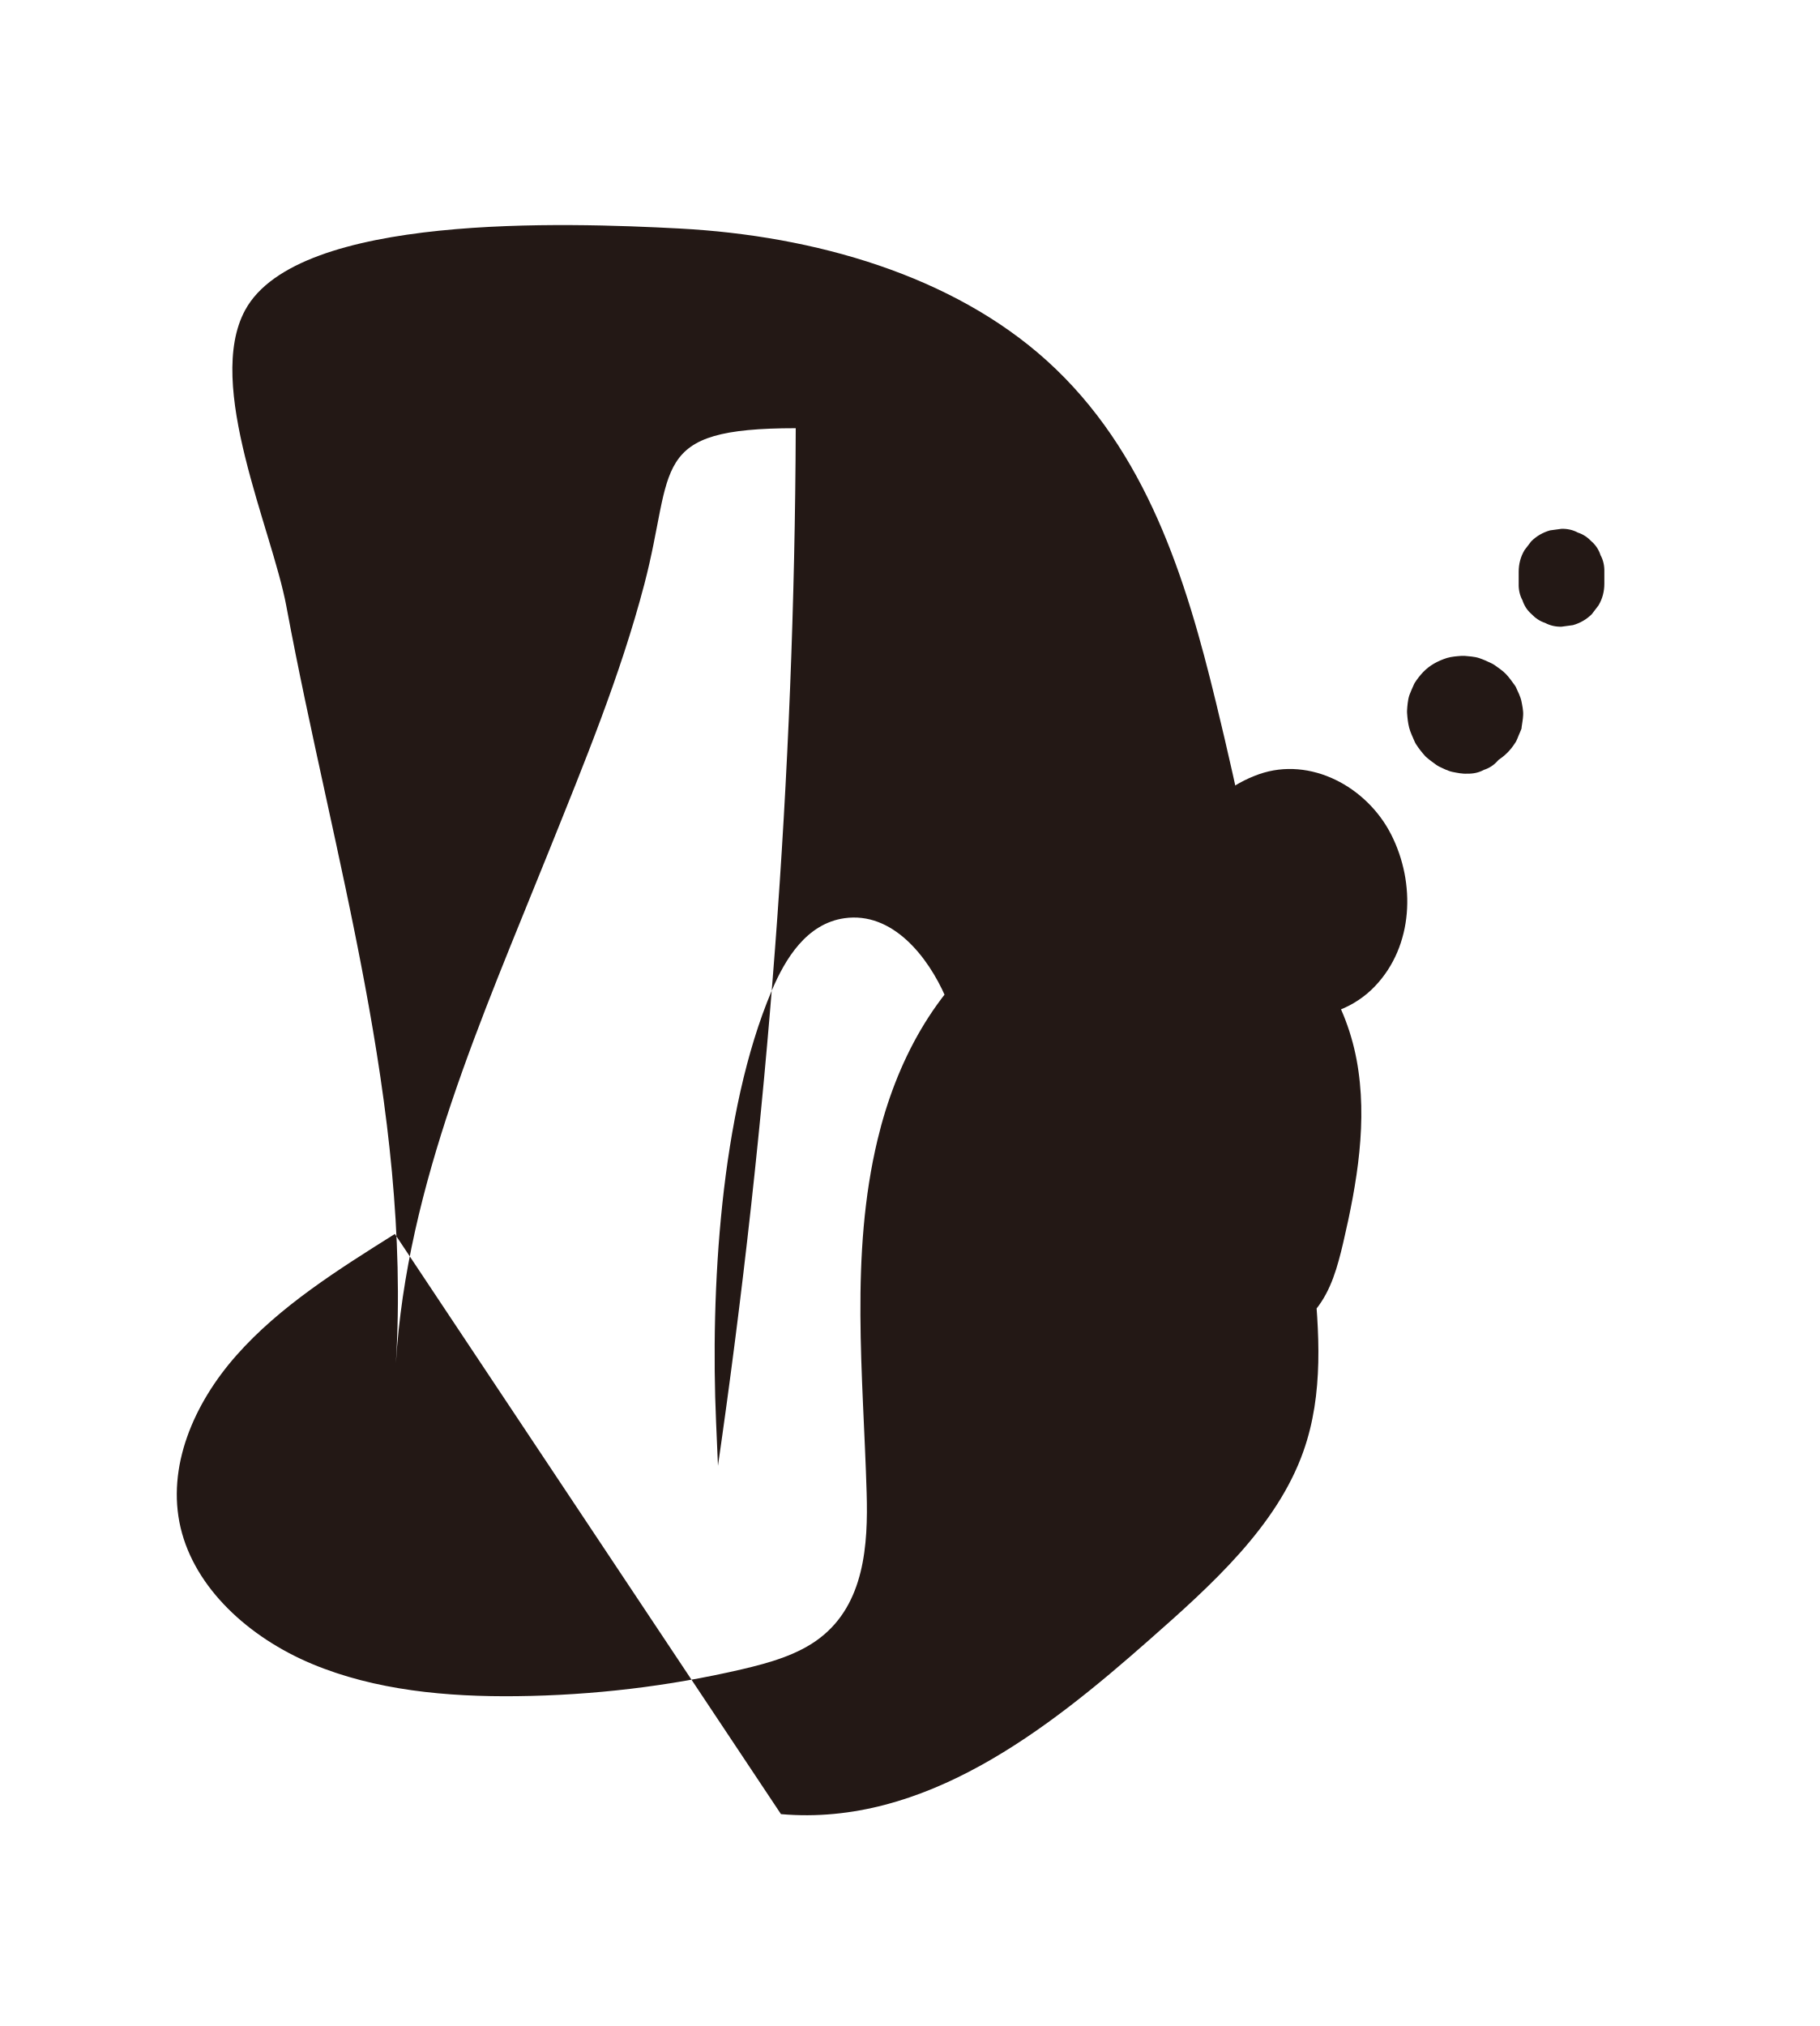
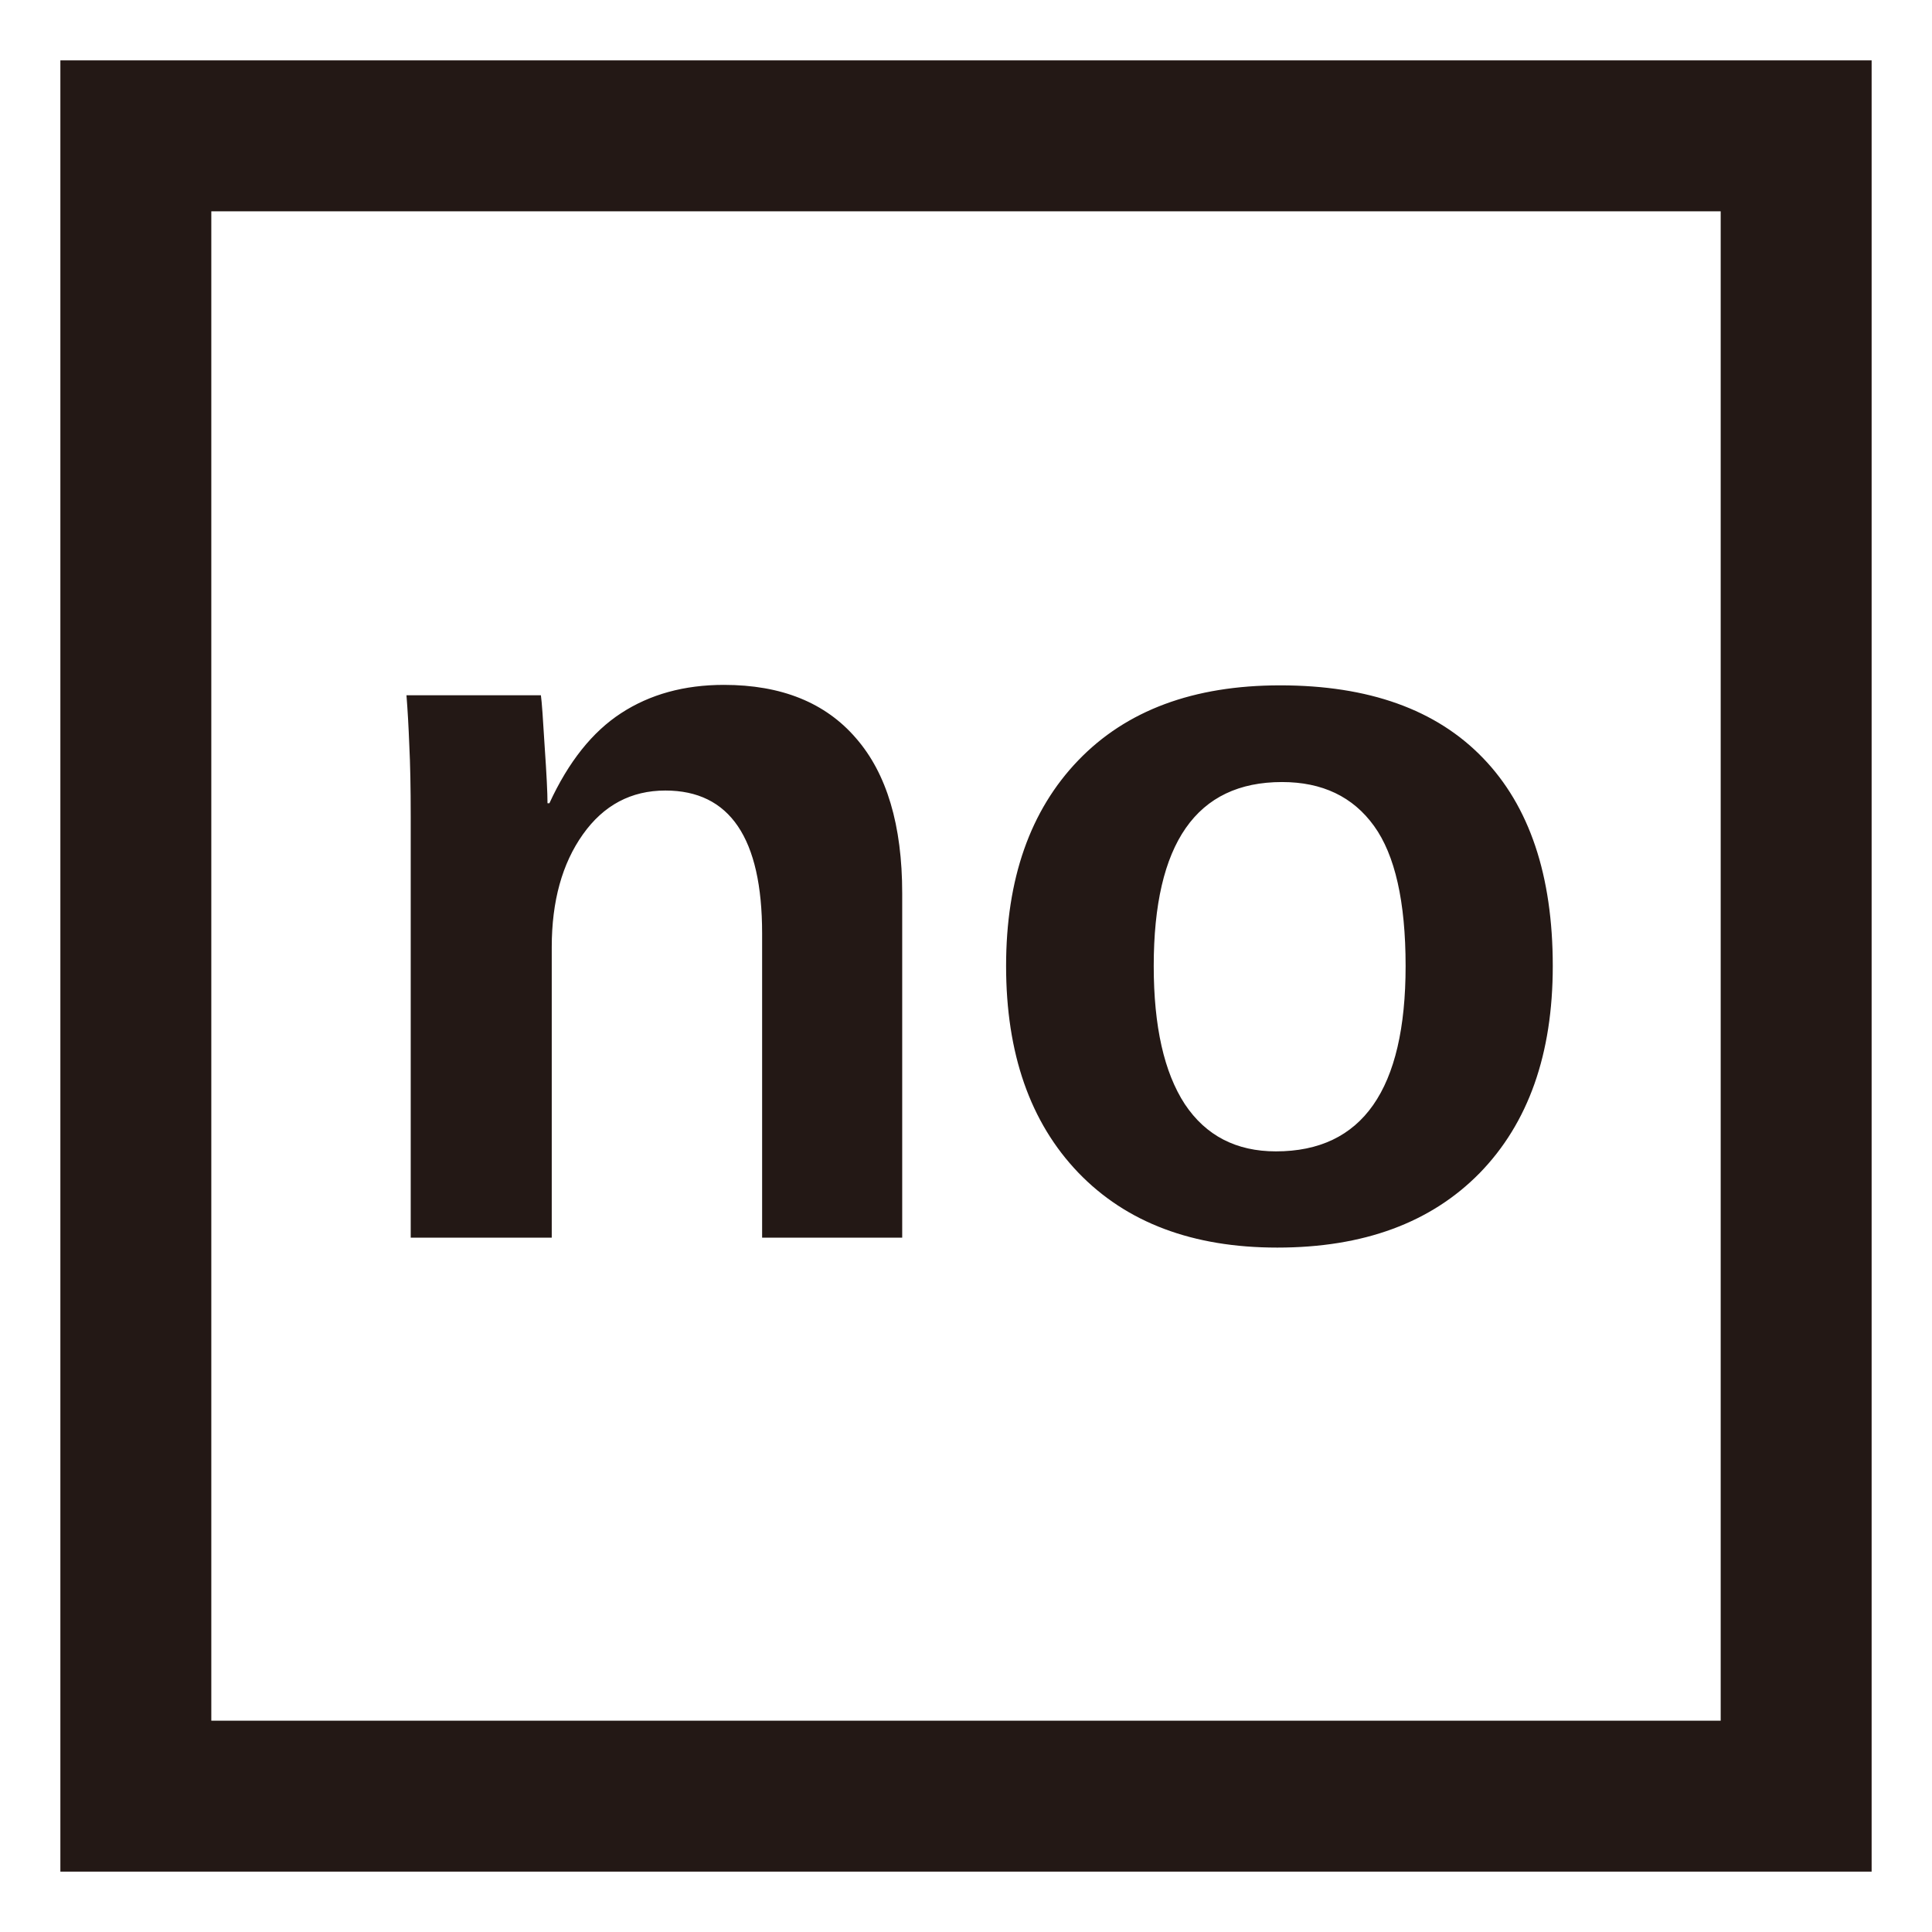
- <svg xmlns="http://www.w3.org/2000/svg" viewBox="52 427 106 118">
+ <svg xmlns="http://www.w3.org/2000/svg" viewBox="0 0 64 64">
  <style>
    svg { color: #231815; }
    @media (prefers-color-scheme: dark) { svg { color: #f2efe9; } }
+     .b { fill: none; stroke: currentColor; stroke-miterlimit: 10; stroke-width: 5px; }
+     .w { fill: currentColor; font-family: Arial, Helvetica, sans-serif; font-size: 34px; font-weight: 700; }
  </style>
-   <path fill="currentColor" d="M97.49,532.66c8.36.73,15.5-4.9,21.43-10.13,3.67-3.23,7.46-6.64,9-11,1.19-3.36.93-6.96.58-10.47-1.12-11.13-3.01-22.21-5.67-33.14-1.74-7.18-4.03-14.65-9.85-19.91-5.5-4.97-13.52-7.28-21.39-7.7-6.63-.35-22.24-.9-25.31,4.75-2.36,4.34,1.56,12.75,2.4,17.25,2.72,14.63,7.29,29.14,6.38,44.09.63-10.38,5.01-20.11,8.9-29.8,2.06-5.13,4.18-10.26,5.57-15.57,1.79-6.83.2-9.09,8.82-9.09-.07,20.2-1.63,40.39-4.53,60.43-.04-.85-.07-1.69-.11-2.54-.33-7.59.23-18.03,3.25-25.15.78-1.84,2.02-3.88,4.22-4.2,2.81-.4,4.87,2.24,5.89,4.57,2.86,6.55,3.67,13.78,2.31,20.69,3.28-.83,6.6-.01,10,.22s7.3-.25,9.27-2.7c.9-1.12,1.26-2.5,1.58-3.84.82-3.52,1.45-7.15.79-10.69s-2.79-7.03-6.36-8.78c-4.48-2.19-10.38-1.13-14.33,1.75-3.94,2.88-6.15,7.25-7.21,11.66-1.62,6.74-.84,13.71-.64,20.59.09,3.03-.13,6.46-2.72,8.45-1.27.98-2.94,1.45-4.57,1.83-4.26.99-8.66,1.51-13.07,1.56-4.08.05-8.27-.34-11.95-1.88s-6.82-4.41-7.65-7.93c-.83-3.52.75-7.22,3.26-10.05,2.51-2.84,5.89-4.97,9.22-7.06" />
-   <path fill="currentColor" d="M126.06,477.01c-.07-.06-.15-.16-.22-.22.31.24.36.48.17.2-.21-.3.16.64.11.27-.01-.09-.04-.17-.06-.26l.09.66c-.02-.18-.02-.35,0-.53l-.09.66c.02-.15.07-.3.11-.45.08-.29-.13.32-.15.33.05-.03.08-.17.11-.22.04-.07.09-.14.13-.21.16-.27-.18.26-.21.26.04,0,.31-.33.36-.38s.11-.09.16-.14c.29-.27-.41.25-.21.16.14-.06.28-.18.42-.25.08-.04.44-.2,0-.01s-.08.04,0,.01c.17-.06.35-.09.53-.12l-.66.09c.3-.04.59-.04.88,0l-.66-.09c.26.04.51.1.76.19.49.17-.37-.21-.16-.07.1.06.21.11.31.16.07.04.32.15.34.22-.03-.1-.52-.43-.15-.1.17.15.32.32.48.49.3.33-.35-.52-.11-.14.06.1.13.19.19.29.12.2.21.41.32.61-.36-.67-.15-.37-.08-.17.04.11.07.22.1.33.07.26.12.52.16.78l-.09-.66c.06.5.06.99,0,1.48l.09-.66c-.06.38-.16.74-.27,1.1-.1.33.11-.21.11-.25,0,.09-.1.21-.14.28s-.08.15-.13.22c-.12.18-.31.29.13-.15-.12.12-.23.25-.35.37-.32.32.37-.23.15-.11-.08.04-.15.1-.23.14-.06.04-.2.14-.28.14.02,0,.6-.2.26-.12-.2.05-.38.1-.58.14l.66-.09c-.4.05-.8.05-1.2,0l.66.09c-.24-.04-.48-.09-.72-.16-.04-.01-.32-.13-.35-.12.11-.04.61.29.14.05-.2-.1-.4-.21-.59-.34-.44-.29.31.27.12.1-.09-.08-.18-.16-.27-.24-.07-.07-.14-.14-.21-.21-.05-.06-.1-.12-.15-.18l.25.32c-.17-.06-.34-.55-.42-.71-.24-.45.17.55.02.06-.04-.14-.09-.27-.13-.41-.08-.28-.13-.56-.17-.85l.09.66c-.11-.88-.07-1.76.04-2.64l-.09.66c.04-.29.09-.58.14-.87.12-.67.1-1.32-.25-1.93-.3-.52-.9-1.01-1.49-1.15-1.23-.28-2.82.37-3.08,1.75-.59,3.18-.55,7.02,2.19,9.27,1.34,1.11,2.88,1.78,4.63,1.88s3.42-.57,4.57-1.78c2.25-2.36,2.37-6.01.95-8.82s-4.72-4.57-7.7-3.53c-1.53.54-3.01,1.62-3.69,3.13-.4.9-.6,1.77-.47,2.75s.59,1.89,1.34,2.55c.98.86,2.58,1.04,3.54,0,.87-.95,1.05-2.61,0-3.54h0Z" />
-   <path fill="currentColor" d="M145.45,461v-.7c.01-.34-.06-.67-.22-.96-.1-.31-.27-.58-.52-.8-.23-.24-.49-.42-.8-.52-.3-.16-.62-.23-.96-.22l-.66.09c-.42.12-.79.33-1.1.64l-.39.51c-.23.39-.34.81-.34,1.26v.7c-.01.34.06.67.22.96.1.31.27.58.52.8.23.24.49.42.8.52.3.16.62.23.96.22l.66-.09c.42-.12.79-.33,1.1-.64l.39-.51c.23-.39.34-.81.34-1.26h0Z" />
-   <path fill="currentColor" d="M130.13,481.72c.1-.6.19-1.2.2-1.81s-.07-1.23-.16-1.85c-.15-1.02-.51-1.98-.96-2.9-.26-.54-.93-.99-1.49-1.15-.6-.16-1.4-.09-1.93.25s-1,.86-1.15,1.49l-.09.66c0,.45.12.87.34,1.26.06.12.12.25.17.37l-.25-.6c.27.63.45,1.29.54,1.97l-.09-.66c.09.68.09,1.36,0,2.04l.09-.66c-.01.08-.02.16-.04.24-.1.33-.12.66-.04,1,.02.33.11.64.3.93.3.52.9,1.01,1.49,1.15.64.15,1.36.11,1.93-.25.51-.33,1.04-.86,1.15-1.49h0Z" />
-   <path fill="currentColor" d="M134,468.57c0,.6.14,1.02.41,1.54.01.02.02.04.04.06,0,.01.02.02.03.04.1.15.28.38.4.52.04.04.07.08.11.12.51.43.73.55,1.36.79.05.02.1.03.15.05.27.06.55.09.82.11.05,0,.11,0,.16,0,.28-.02.55-.05.82-.11.05-.01.1-.03.15-.04.2-.07.51-.18.73-.32.48-.31.79-.61,1.1-1.1.01-.02.03-.05.04-.07.05-.1.11-.25.14-.33s.1-.22.14-.33c.01-.03.02-.06.03-.09,0-.02,0-.04,0-.05.03-.22.08-.47.09-.7.02-.26-.06-.62-.1-.82-.05-.25-.22-.6-.3-.77-.02-.05-.05-.11-.09-.16-.16-.22-.32-.45-.51-.65s-.44-.36-.63-.5c-.06-.04-.12-.08-.18-.11-.24-.12-.49-.23-.75-.32s-.64-.11-.85-.13c-.06,0-.12,0-.18,0-.27.02-.57.04-.84.12-.53.17-1.01.42-1.4.83-.18.19-.35.41-.49.63-.01.02-.03.05-.04.08-.09.18-.18.42-.26.61,0,.02-.02.04-.02.06-.08.24-.11.65-.12.82,0,.06-.01.13,0,.19.02.28.05.57.12.84s.22.58.31.79c.03.07.06.13.1.19.15.23.32.45.51.66.02.03.05.05.08.08.18.16.38.3.57.44.06.04.12.08.18.11.19.09.52.26.78.31s.57.12.86.1c.34.01.67-.06.96-.22.31-.1.58-.27.8-.52.24-.23.42-.49.52-.8.16-.3.23-.62.22-.96l-.09-.66c-.12-.42-.33-.79-.64-1.1l-.51-.39c-.39-.23-.81-.34-1.26-.34-.05,0-.11,0-.16,0l.66.09c-.07-.01-.14-.03-.2-.06l.6.25c-.07-.03-.13-.07-.2-.11l.51.39c-.08-.06-.14-.13-.2-.2l.39.51c-.06-.08-.11-.17-.15-.27l.25.6c-.04-.09-.07-.19-.08-.29l.09.66c-.01-.09-.01-.17,0-.26l-.09.66c.01-.07.03-.15.06-.21l-.25.6c.03-.06.06-.11.1-.16l-.39.51s.08-.09.13-.13l-.51.39s.1-.07.16-.09l-.6.25c.06-.02.12-.04.19-.05l-.66.09c.07,0,.14,0,.22,0l-.66-.09c.09.01.18.04.27.07l-.6-.25c.09.04.18.09.26.15l-.51-.39c.07.06.14.12.2.2l-.39-.51c.05.06.09.13.12.2l-.25-.6c.02.06.04.12.05.19l-.09-.66c0,.06,0,.12,0,.18l.09-.66c0,.06-.02.12-.05.18l.25-.6c-.02.05-.05.1-.09.15l.39-.51s-.07.08-.12.12l.51-.39c-.05.04-.11.07-.17.1l.6-.25c-.08.03-.16.05-.24.06l.66-.09c-.1.01-.19.01-.29,0l.66.09c-.1-.01-.2-.04-.29-.08l.6.25c-.08-.03-.15-.07-.21-.12l.51.39s-.09-.08-.13-.13l.39.51s-.07-.1-.09-.15l.25.6s-.03-.1-.04-.15l.09.66s0-.06,0-.1c.01-.34-.06-.67-.22-.96-.1-.31-.27-.58-.52-.8-.23-.24-.49-.42-.8-.52-.3-.16-.62-.23-.96-.22l-.66.09c-.42.12-.79.33-1.1.64l-.39.51c-.23.39-.34.81-.34,1.26h0Z" />
+   <rect class="b" x="4.5" y="4.5" width="55" height="55" />
+   <text class="w" x="32" y="41" text-anchor="middle">no</text>
</svg>
